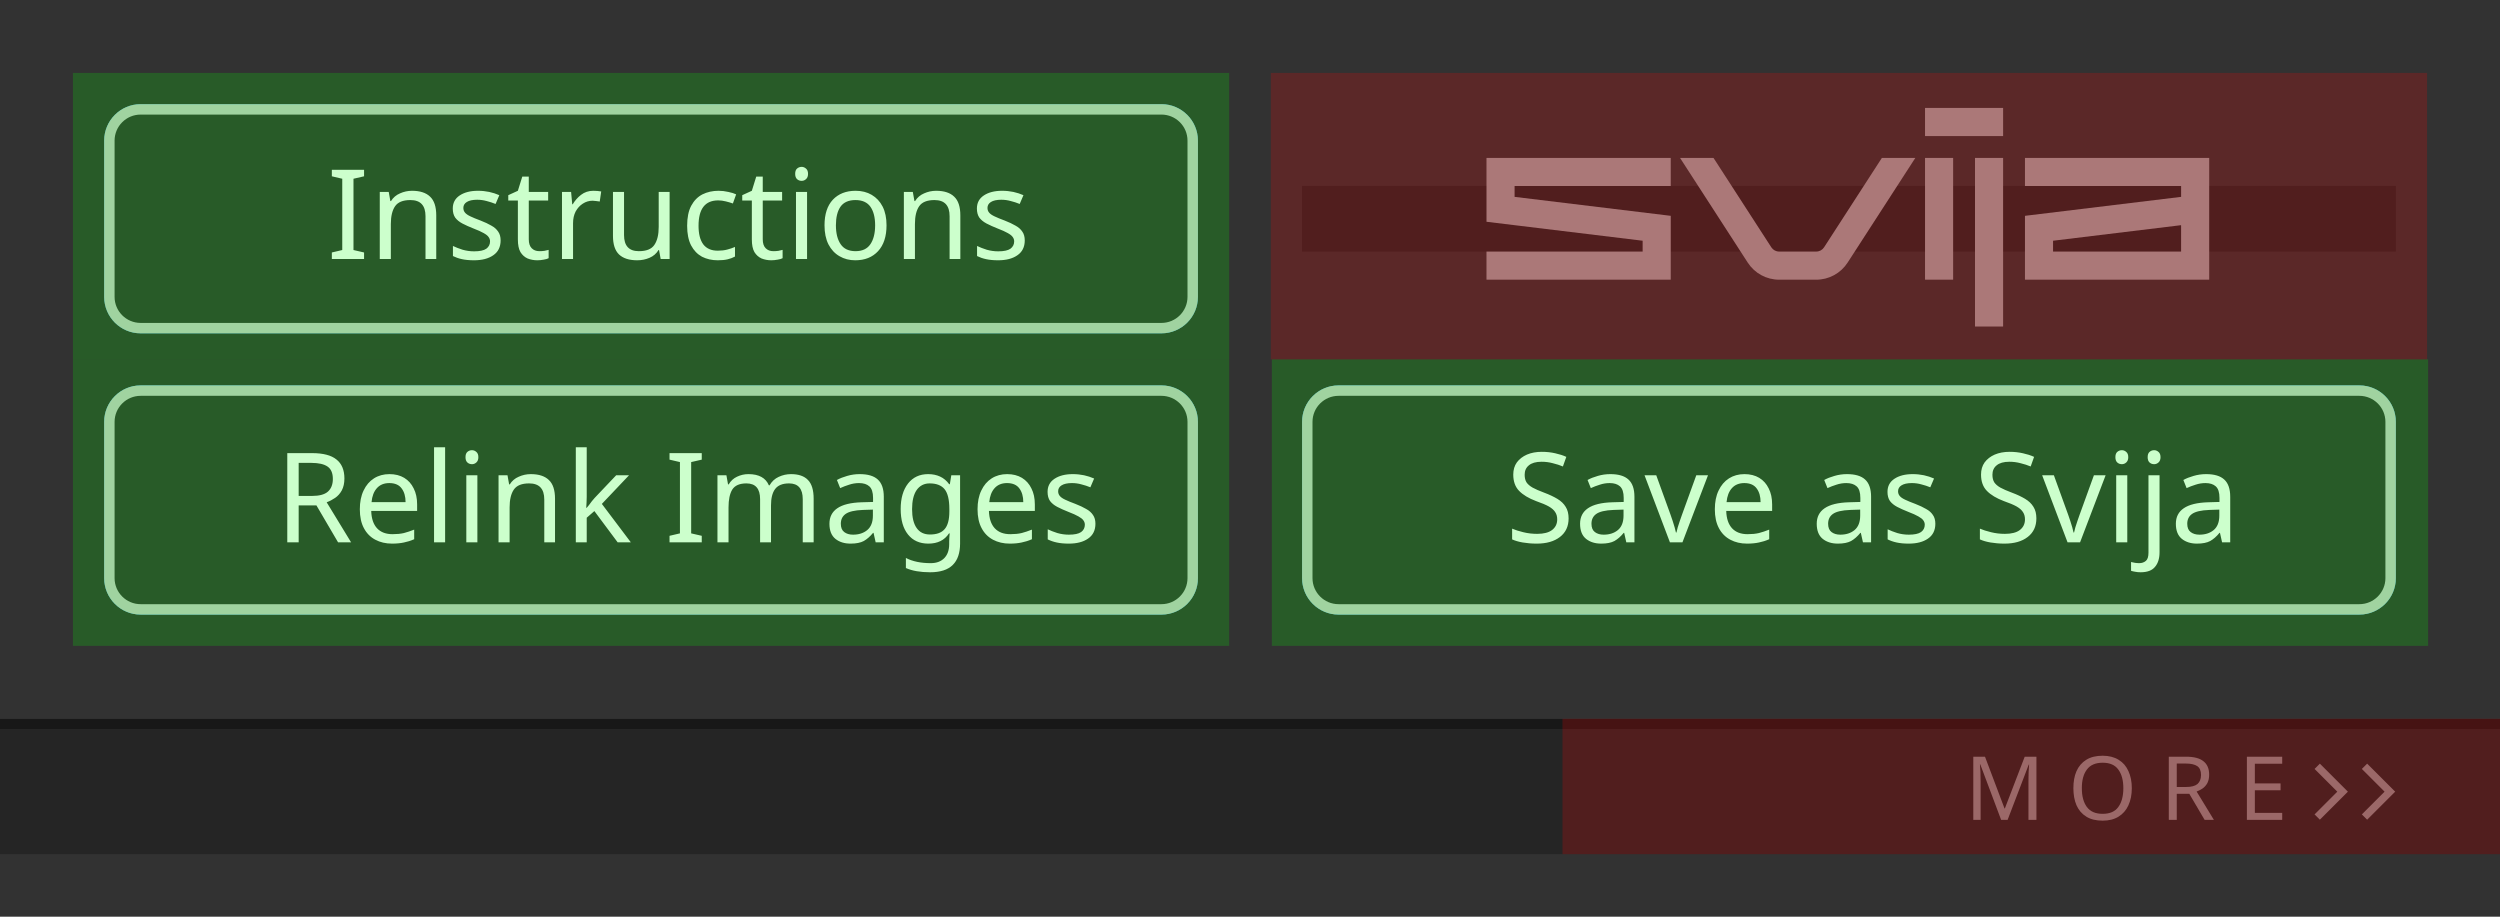
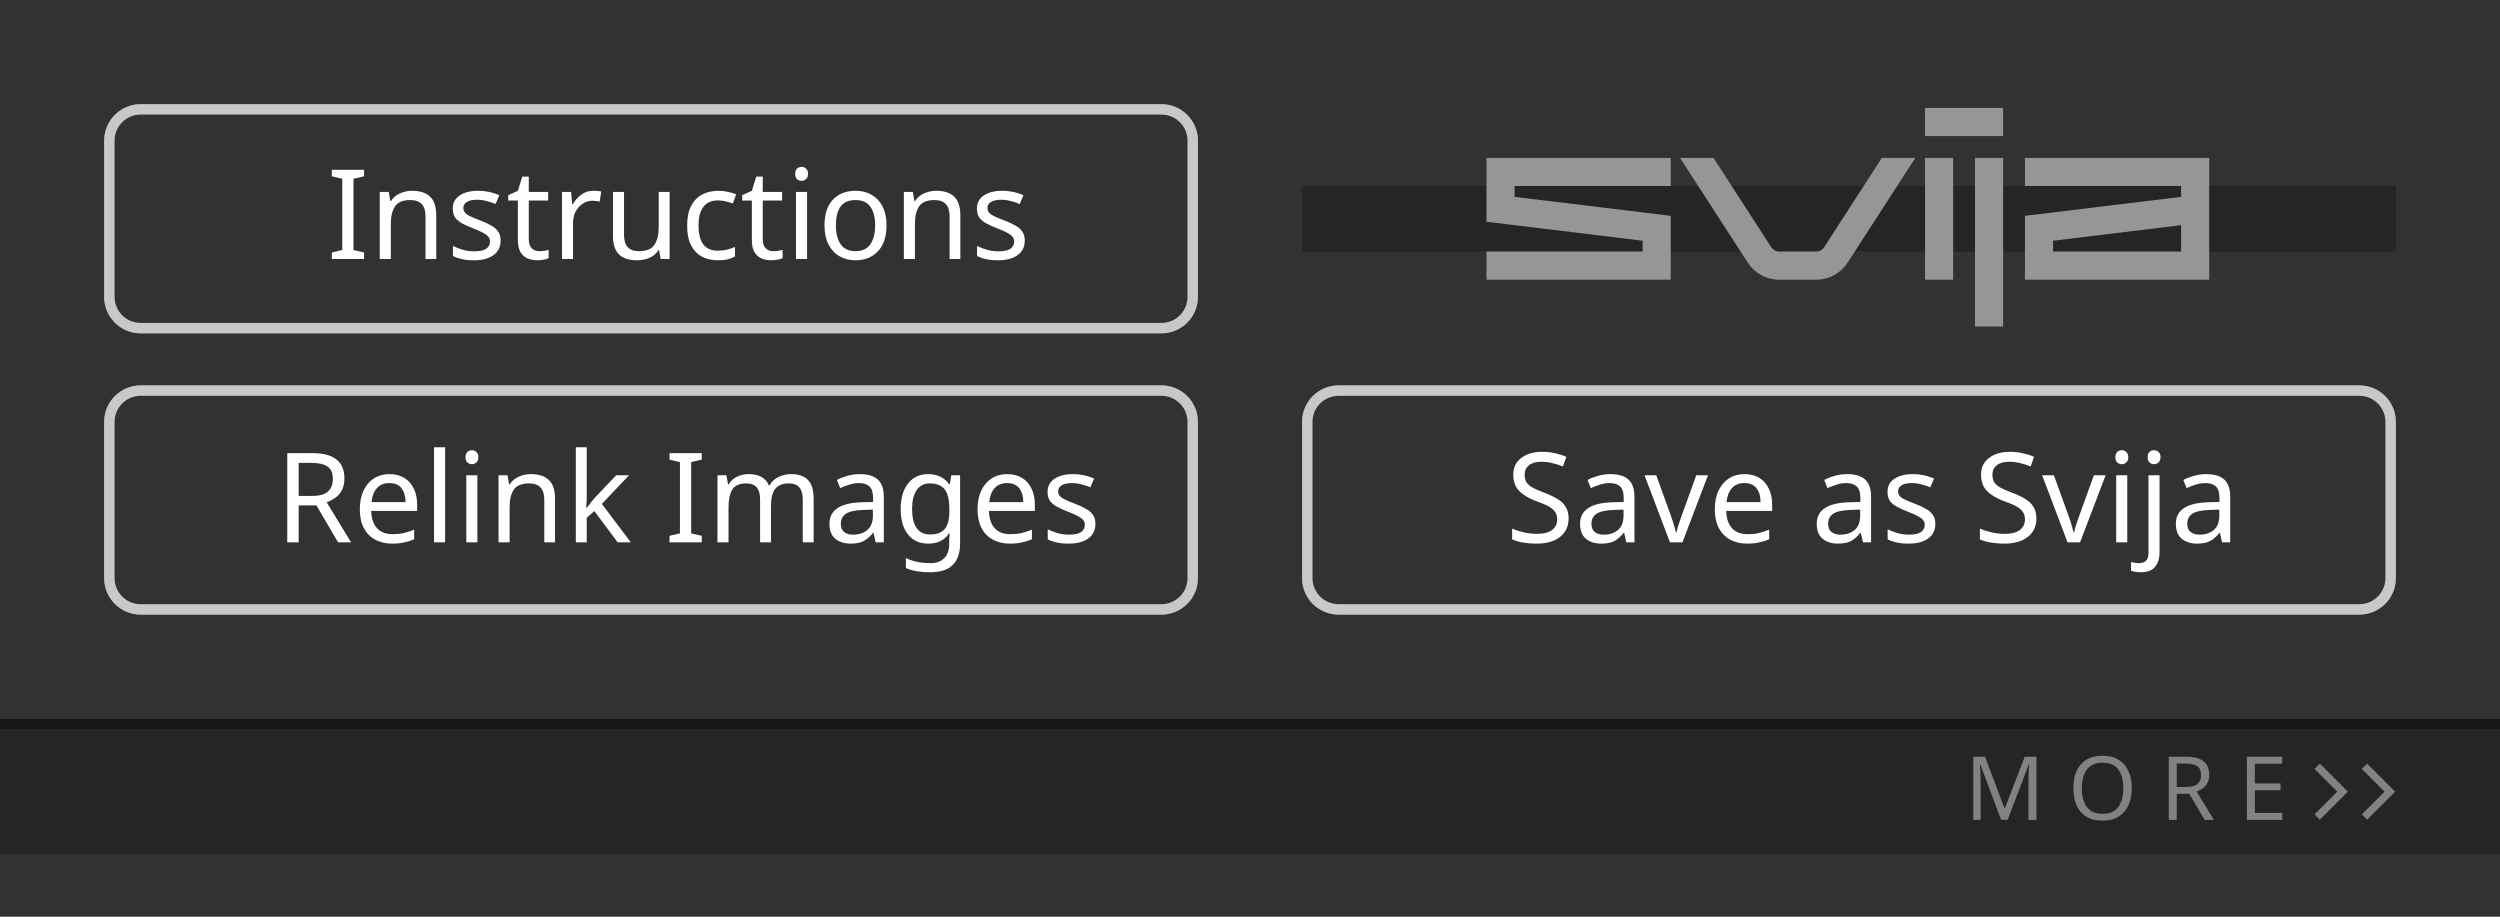
<svg xmlns="http://www.w3.org/2000/svg" xmlns:xlink="http://www.w3.org/1999/xlink" version="1.1" x="0px" y="0px" viewBox="0 0 240 88" style="enable-background:new 0 0 240 88;" xml:space="preserve">
  <style type="text/css">
	.st0{fill:#323232;}
	.st1{fill:#535353;}
	.st2{fill:#B9B9B9;}
	.st3{fill:#F0F0F0;}
	.st4{fill:#181818;}
	.st5{fill:#787878;}
	.st6{fill:#B4B4B4;}
	.st7{fill:#252525;}
	.st8{fill:#464646;}
	.st9{fill:#AAAAAA;}
	.st10{fill:#DCDCDC;}
	.st11{fill:#828282;}
	.st12{font-family:'SourceSansPro-SemiBold';}
	.st13{font-size:8.5px;}
	.st14{fill:#8C8C8C;}
	.st15{fill:#5A5A5A;}
	.st16{fill:#969696;}
	.st17{fill:#3C3C3C;}
	.st18{font-size:12px;}
	.st19{fill:#646464;}
	.st20{fill:#C8C8C8;}
	.st21{fill:#505050;}
	.st22{fill:#E6E6E6;}
	.st23{fill:#2D8CEB;}
	.st24{fill:#FFFFFF;}
- 	.st25{opacity:0.2;fill:#00FF00;}
- 	.st26{opacity:0.2;fill:#FF0000;}
+ 	.st25{opacity:0;}
</style>
  <g id="not_buttons__xBB_">
    <g id="background">
      <rect x="0" y="0" class="st0" width="240" height="88" />
    </g>
    <g id="bottom_bar_stroke">
      <g>
        <rect y="69.019" class="st4" width="240" height="1" />
      </g>
    </g>
    <g id="logo_bar_x2C__bar__x26__bottom_bar">
      <g>
        <rect x="125" y="17.85" class="st7" width="105" height="6.3" />
      </g>
      <g>
        <rect y="70" class="st7" width="240" height="12" />
      </g>
    </g>
    <g id="bottom_bar_text">
      <g>
        <text transform="matrix(1 0 0 1 188.6068 78.7061)" class="st11 st12 st13">M O R E</text>
      </g>
      <path class="st11" d="M227.246,78.692l-0.51-0.51L228.919,76l-2.183-2.182l0.51-0.51L229.939,76L227.246,78.692z M225.398,76    l-2.691-2.691l-0.51,0.51L224.378,76l-2.182,2.182l0.51,0.51L225.398,76z" />
    </g>
    <g id="left_help">
	</g>
    <g id="logo__x26__right_help">
      <path class="st16" d="M187.501,15.159h-2.698v11.692h2.698V15.159z M192.298,10.362h-7.495v2.698h7.495V10.362z M192.298,15.159    H189.6v16.189h2.698V15.159z M160.391,26.851h-17.688v-2.698h14.99V23.11l-14.99-1.82v-6.131h17.688v2.698h-14.99v1.042    l14.99,1.82V26.851z M212.084,15.159h-17.688v2.698h14.99v1.042l-14.99,1.82v6.131h17.688V15.159z M197.094,23.11l12.291-1.493    v2.535h-12.291V23.11z M180.661,15.159l-5.55,8.581c-0.167,0.259-0.451,0.413-0.759,0.413h-3.547    c-0.308,0-0.592-0.154-0.759-0.413l-5.55-8.581h-3.213l6.497,10.046c0.666,1.031,1.797,1.646,3.024,1.646h3.547    c1.227,0,2.358-0.615,3.024-1.646l6.497-10.046H180.661z" />
    </g>
  </g>
  <g id="buttons__xBB_">
    <g id="bottom_stroke">
      <g>
        <g>
          <path class="st15" d="M111.5,59h-98c-1.93,0-3.5-1.57-3.5-3.5v-15c0-1.93,1.57-3.5,3.5-3.5h98c1.93,0,3.5,1.57,3.5,3.5v15      C115,57.429,113.43,59,111.5,59z" />
        </g>
        <g>
          <path class="st15" d="M226.5,59h-98c-1.93,0-3.5-1.57-3.5-3.5v-15c0-1.93,1.57-3.5,3.5-3.5h98c1.93,0,3.5,1.57,3.5,3.5v15      C230,57.429,228.43,59,226.5,59z" />
        </g>
      </g>
    </g>
    <g id="bottom_fill">
      <g>
        <path class="st17" d="M13.5,38c-1.378,0-2.5,1.122-2.5,2.5v15c0,1.378,1.122,2.5,2.5,2.5h98c1.378,0,2.5-1.122,2.5-2.5v-15     c0-1.378-1.122-2.5-2.5-2.5H13.5z" />
      </g>
      <g>
        <path class="st17" d="M128.5,38c-1.379,0-2.5,1.122-2.5,2.5v15c0,1.378,1.121,2.5,2.5,2.5h98c1.379,0,2.5-1.122,2.5-2.5v-15     c0-1.378-1.121-2.5-2.5-2.5H128.5z" />
      </g>
    </g>
    <g id="bottom_label">
      <g>
        <text transform="matrix(1 0 0 1 26.4226 52.0625)" class="st10 st12 st18">Relink Images</text>
      </g>
      <g>
        <text transform="matrix(1 0 0 1 144.5544 52.0625)" class="st10 st12 st18">Save as Svija</text>
      </g>
    </g>
    <g id="top_stroke">
      <g>
        <g>
          <path class="st8" d="M111.5,32h-98c-1.93,0-3.5-1.57-3.5-3.5v-15c0-1.93,1.57-3.5,3.5-3.5h98c1.93,0,3.5,1.57,3.5,3.5v15      C115,30.429,113.43,32,111.5,32z" />
        </g>
      </g>
    </g>
    <g id="top_fill">
      <g>
        <path class="st0" d="M13.5,11c-1.378,0-2.5,1.122-2.5,2.5v15c0,1.378,1.122,2.5,2.5,2.5h98c1.378,0,2.5-1.122,2.5-2.5v-15     c0-1.378-1.122-2.5-2.5-2.5H13.5z" />
      </g>
    </g>
    <g id="top_label">
      <g>
        <text transform="matrix(1 0 0 1 31.3723 24.8624)" class="st16 st12 st18">Instructions</text>
      </g>
    </g>
  </g>
  <g id="mouseover__xBB_">
    <g id="mouseover_3">
	</g>
    <g id="mouseover_2">
	</g>
    <g id="mouseover_1">
	</g>
    <g id="mouseover_0">
      <g id="mov0-2">
        <path class="st23" d="M226.5,59h-98c-1.93,0-3.5-1.57-3.5-3.5v-15c0-1.93,1.57-3.5,3.5-3.5h98c1.93,0,3.5,1.57,3.5,3.5v15     C230,57.429,228.43,59,226.5,59z" />
        <path class="st0" d="M128.5,38c-1.379,0-2.5,1.122-2.5,2.5v15c0,1.378,1.121,2.5,2.5,2.5h98c1.379,0,2.5-1.122,2.5-2.5v-15     c0-1.378-1.121-2.5-2.5-2.5H128.5z" />
        <g>
          <text transform="matrix(1 0 0 1 144.5544 52.0625)" class="st10 st12 st18">Save as Svija</text>
        </g>
      </g>
      <g id="mov0-1">
        <path class="st23" d="M111.5,59h-98c-1.93,0-3.5-1.57-3.5-3.5v-15c0-1.93,1.57-3.5,3.5-3.5h98c1.93,0,3.5,1.57,3.5,3.5v15     C115,57.429,113.43,59,111.5,59z" />
        <path class="st0" d="M13.5,38c-1.378,0-2.5,1.122-2.5,2.5v15c0,1.378,1.122,2.5,2.5,2.5h98c1.378,0,2.5-1.122,2.5-2.5v-15     c0-1.378-1.122-2.5-2.5-2.5H13.5z" />
        <g>
          <text transform="matrix(1 0 0 1 26.4226 52.0625)" class="st10 st12 st18">Relink Images</text>
        </g>
      </g>
      <g id="mov0-0">
        <path class="st23" d="M111.5,32h-98c-1.93,0-3.5-1.57-3.5-3.5v-15c0-1.93,1.57-3.5,3.5-3.5h98c1.93,0,3.5,1.57,3.5,3.5v15     C115,30.429,113.43,32,111.5,32z" />
        <path class="st0" d="M13.5,11c-1.378,0-2.5,1.122-2.5,2.5v15c0,1.378,1.122,2.5,2.5,2.5h98c1.378,0,2.5-1.122,2.5-2.5v-15     c0-1.378-1.122-2.5-2.5-2.5H13.5z" />
        <g>
          <text transform="matrix(1 0 0 1 31.3723 24.8624)" class="st10 st12 st18">Instructions</text>
        </g>
      </g>
    </g>
  </g>
  <g id="mousedowns__xBB_">
    <g id="mousedown_3">
	</g>
    <g id="mousedown_2">
	</g>
    <g id="mousedown_1">
	</g>
    <g id="mousedown_0">
      <g id="mod0-2">
        <path class="st20" d="M226.5,59h-98c-1.93,0-3.5-1.57-3.5-3.5v-15c0-1.93,1.57-3.5,3.5-3.5h98c1.93,0,3.5,1.57,3.5,3.5v15     C230,57.429,228.43,59,226.5,59z" />
        <path class="st0" d="M128.5,38c-1.379,0-2.5,1.122-2.5,2.5v15c0,1.378,1.121,2.5,2.5,2.5h98c1.379,0,2.5-1.122,2.5-2.5v-15     c0-1.378-1.121-2.5-2.5-2.5H128.5z" />
        <g>
          <text transform="matrix(1 0 0 1 144.5544 52.0625)" class="st24 st12 st18">Save as Svija</text>
        </g>
      </g>
      <g id="mod0-1">
        <path class="st20" d="M111.5,59h-98c-1.93,0-3.5-1.57-3.5-3.5v-15c0-1.93,1.57-3.5,3.5-3.5h98c1.93,0,3.5,1.57,3.5,3.5v15     C115,57.429,113.43,59,111.5,59z" />
        <path class="st0" d="M13.5,38c-1.378,0-2.5,1.122-2.5,2.5v15c0,1.378,1.122,2.5,2.5,2.5h98c1.378,0,2.5-1.122,2.5-2.5v-15     c0-1.378-1.122-2.5-2.5-2.5H13.5z" />
        <g>
          <text transform="matrix(1 0 0 1 26.4226 52.0625)" class="st24 st12 st18">Relink Images</text>
        </g>
      </g>
      <g id="mod0-0">
        <path class="st20" d="M111.5,32h-98c-1.93,0-3.5-1.57-3.5-3.5v-15c0-1.93,1.57-3.5,3.5-3.5h98c1.93,0,3.5,1.57,3.5,3.5v15     C115,30.429,113.43,32,111.5,32z" />
        <path class="st0" d="M13.5,11c-1.378,0-2.5,1.122-2.5,2.5v15c0,1.378,1.122,2.5,2.5,2.5h98c1.378,0,2.5-1.122,2.5-2.5v-15     c0-1.378-1.122-2.5-2.5-2.5H13.5z" />
        <g>
          <text transform="matrix(1 0 0 1 31.3723 24.8624)" class="st24 st12 st18">Instructions</text>
        </g>
      </g>
    </g>
  </g>
  <g id="listener_links__xBB_">
    <g id="links3">
	</g>
    <g id="links2">
	</g>
    <g id="links1">
	</g>
    <g id="links0">
      <rect id="link0-2" x="122.099" y="34.5" class="st25" width="111" height="27.5" />
      <rect id="link0-1" x="7" y="34.5" class="st25" width="111" height="27.5" />
      <rect id="link0-0" x="7" y="7" class="st25" width="111" height="27.5" />
    </g>
  </g>
  <g id="ai_links__xBB_">
    <g id="return">
	</g>
    <g id="bottom_bar">
      <a xlink:href="more.html">
-         <rect x="150" y="69" class="st26" width="90" height="13" />
+         <rect x="150" y="69" class="st25" width="90" height="13" />
      </a>
    </g>
    <g id="logos">
      <a xlink:href="simple-info.html">
-         <rect x="122" y="7" class="st26" width="111" height="27.5" />
+         <rect x="122" y="7" class="st25" width="111" height="27.5" />
      </a>
    </g>
  </g>
</svg>
